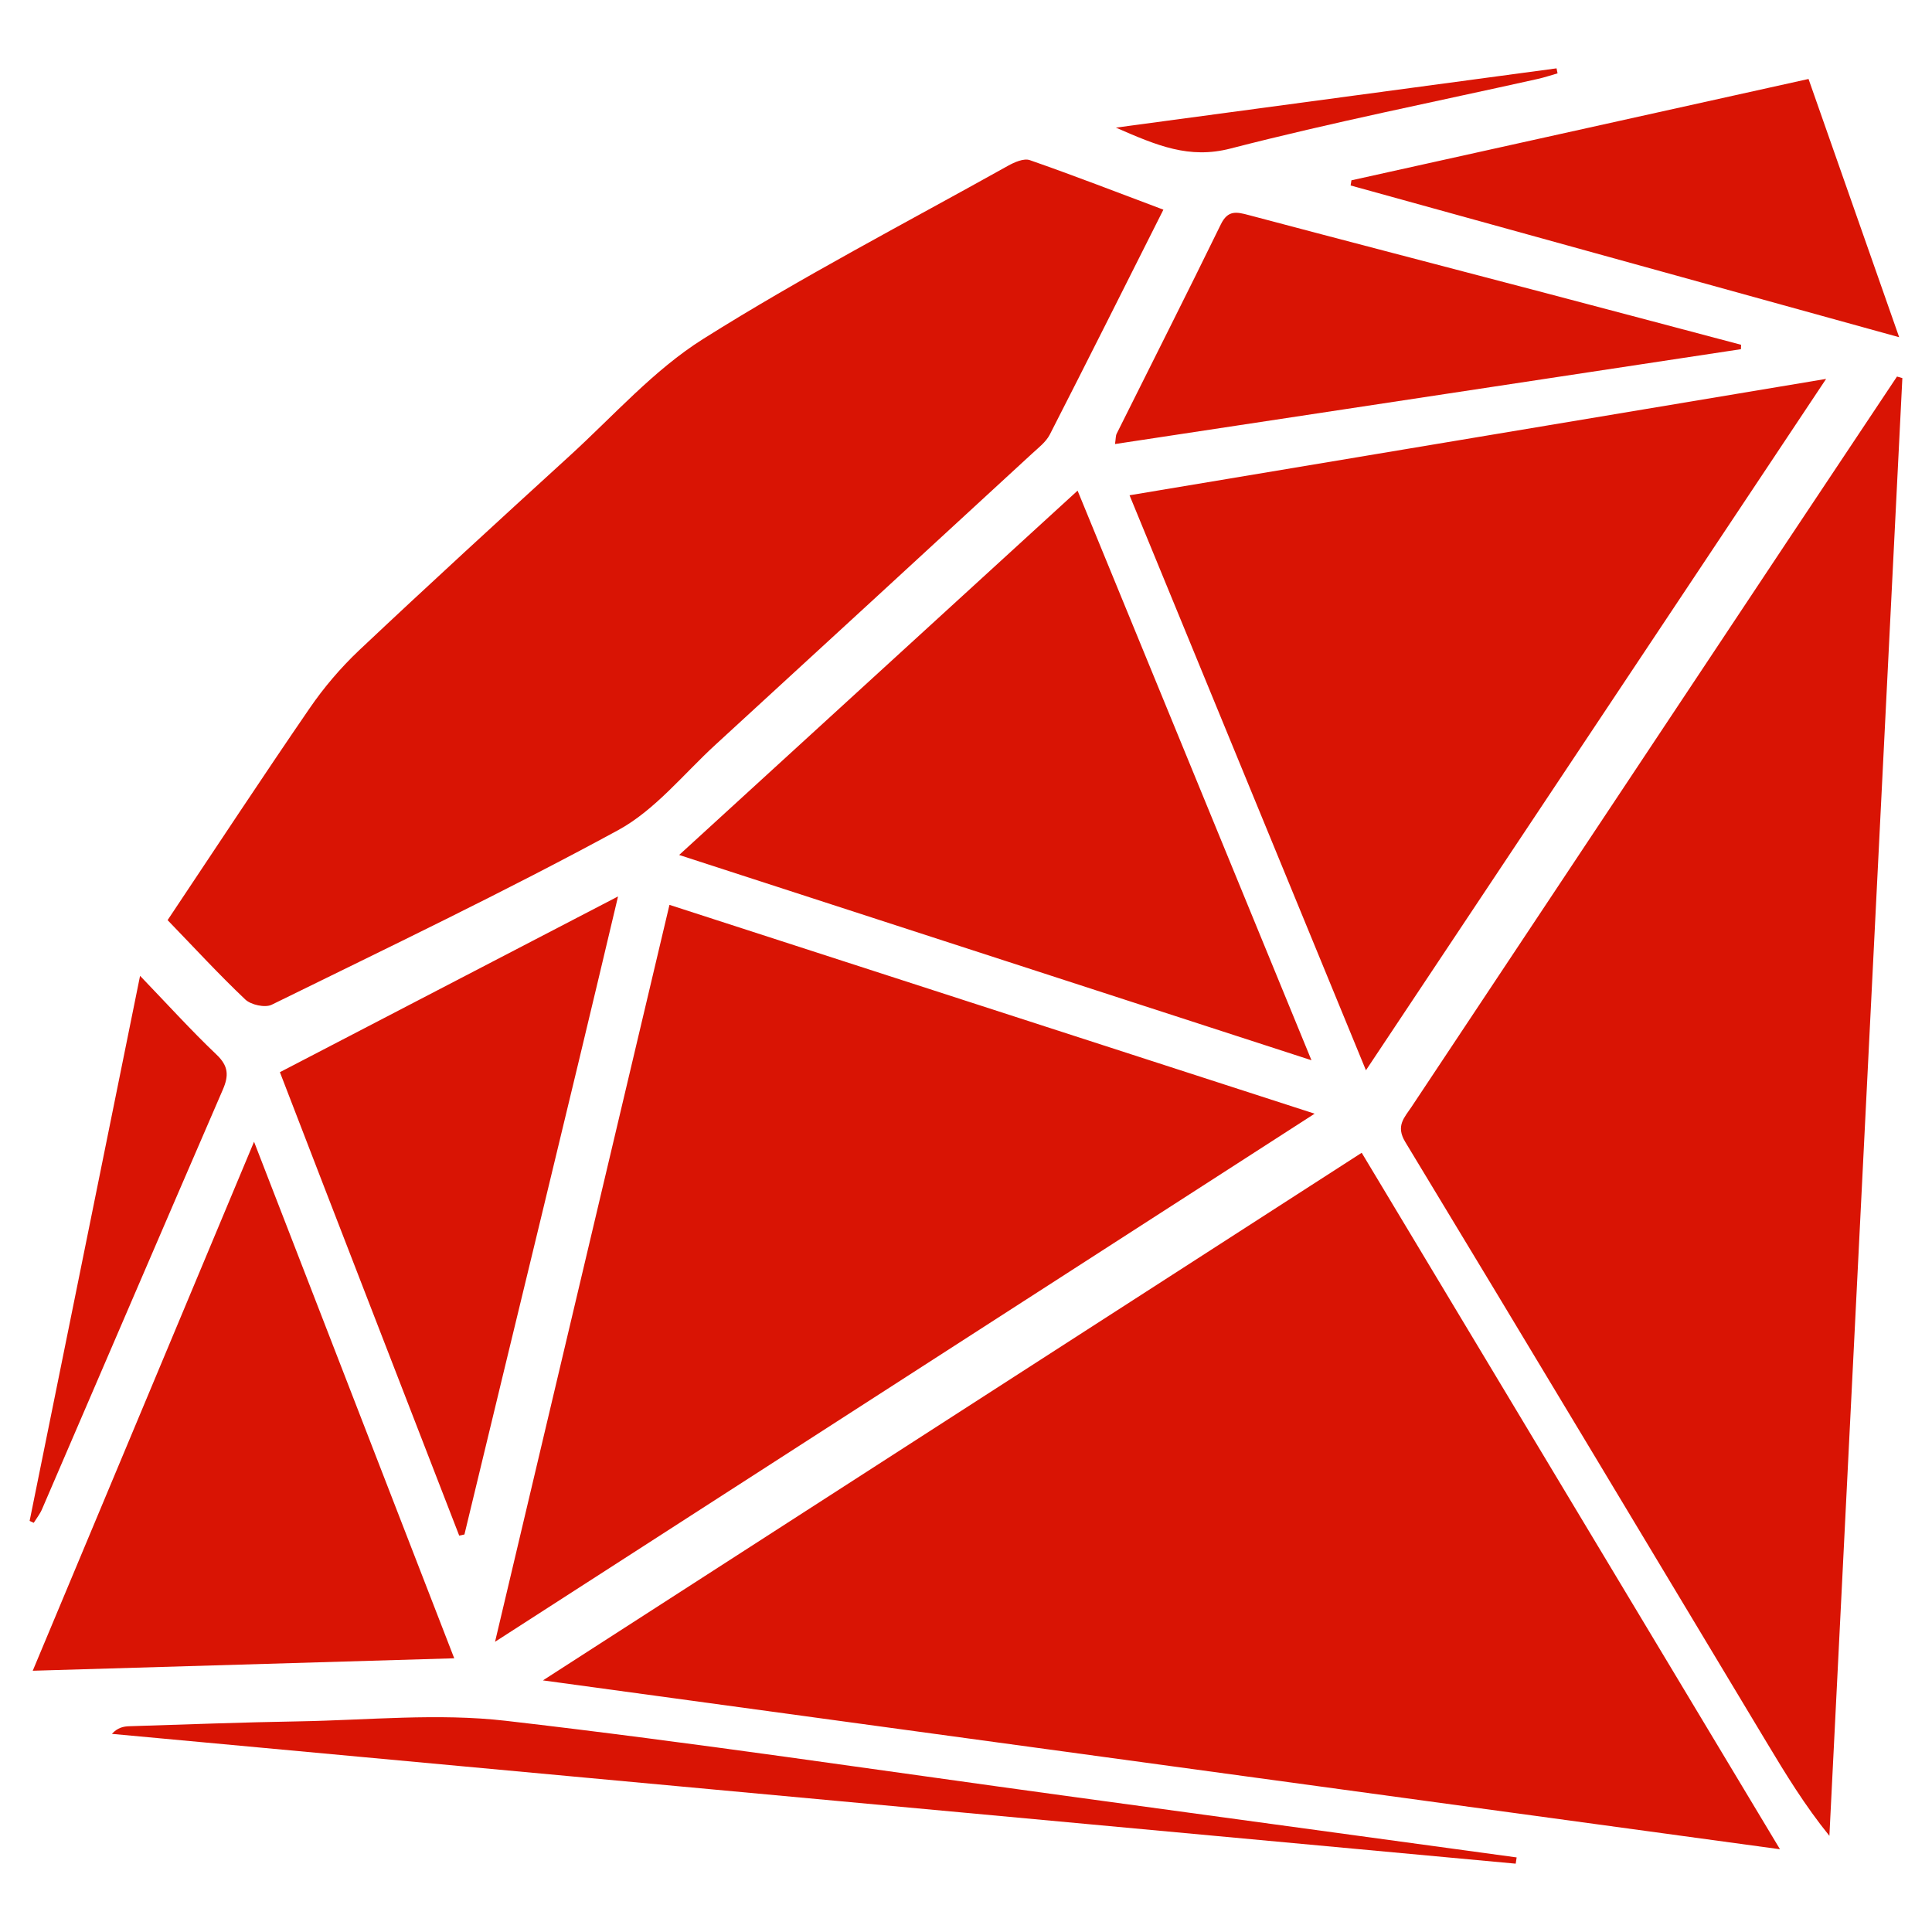
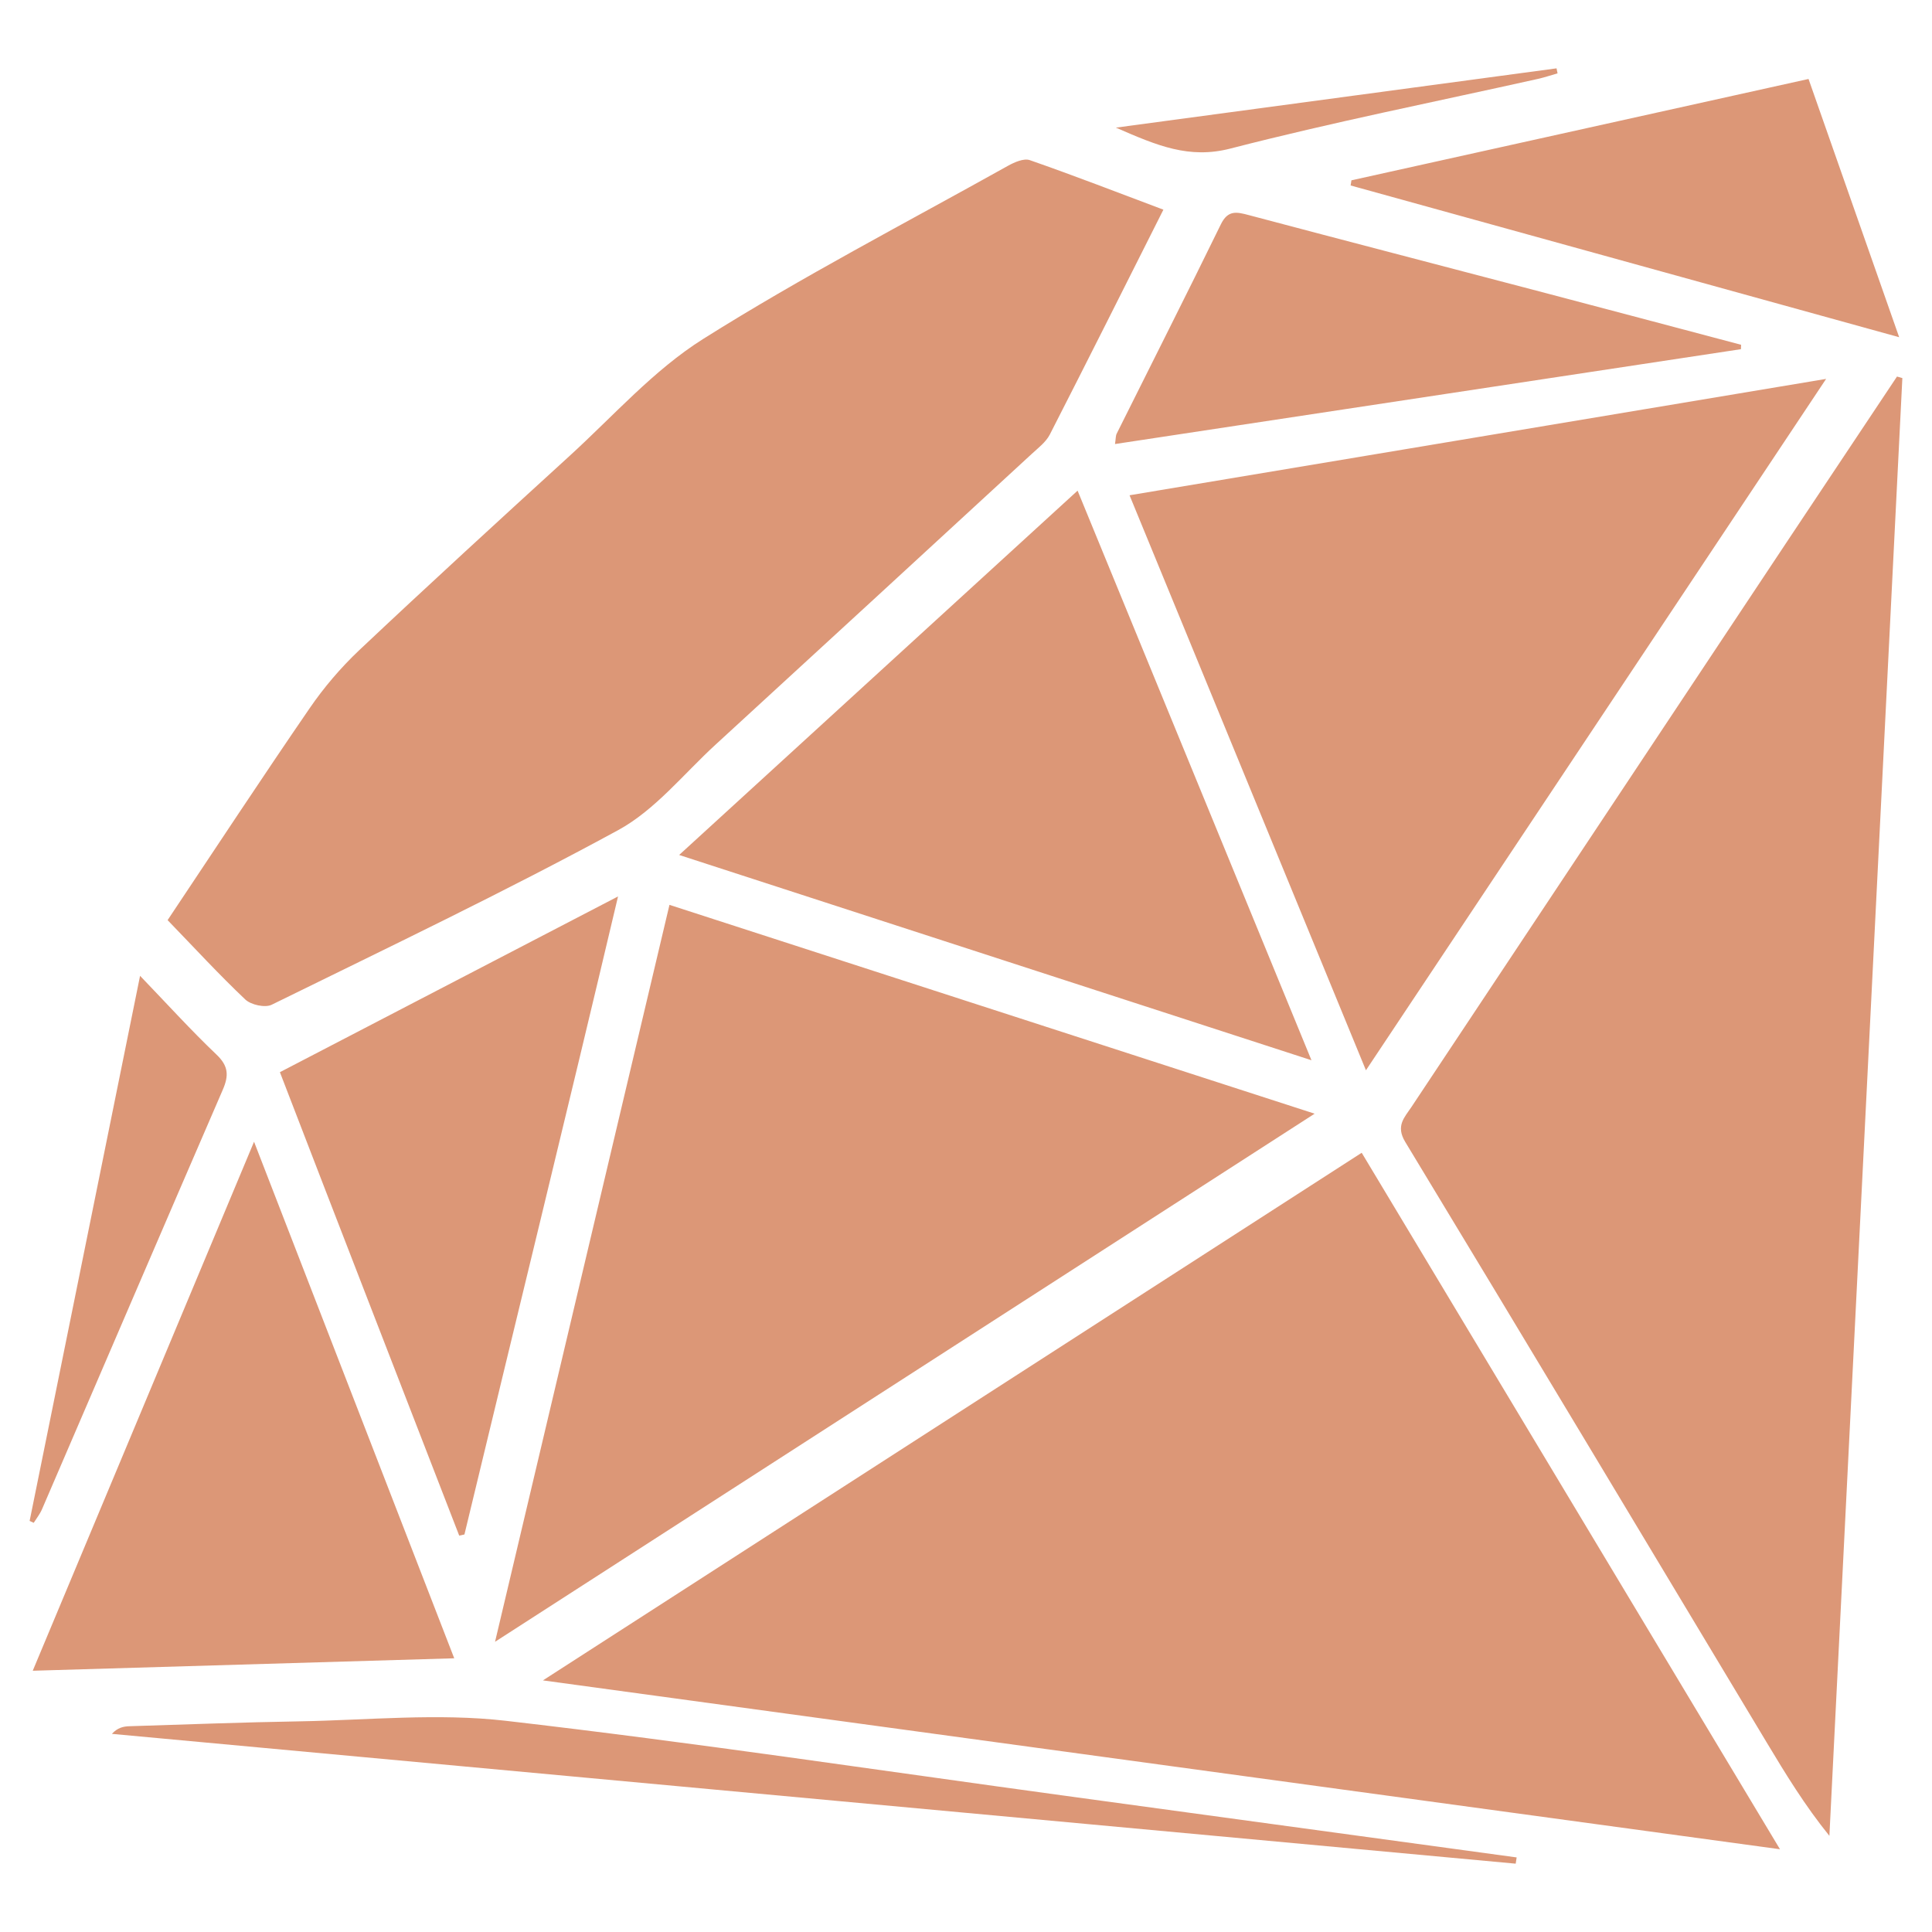
<svg xmlns="http://www.w3.org/2000/svg" viewBox="0 0 128 128">
-   <path fill-rule="evenodd" clip-rule="evenodd" fill="#D91404" d="M35.971 111.33l81.958 11.188c-9.374-15.606-18.507-30.813-27.713-46.144L35.971 111.33zm89.71-86.383c-2.421 3.636-4.847 7.269-7.265 10.907a67619.72 67619.72 0 00-24.903 37.485c-.462.696-1.061 1.248-.41 2.321 8.016 13.237 15.969 26.513 23.942 39.777 1.258 2.095 2.53 4.182 4.157 6.192l4.834-96.58-.355-.102zM16.252 66.22c.375.355 1.311.562 1.747.347 7.689-3.779 15.427-7.474 22.948-11.564 2.453-1.333 4.339-3.723 6.452-5.661 6.997-6.417 13.983-12.847 20.966-19.278.427-.395.933-.777 1.188-1.275 2.508-4.902 4.973-9.829 7.525-14.898-3.043-1.144-5.928-2.263-8.849-3.281-.396-.138-1.02.136-1.449.375-6.761 3.777-13.649 7.353-20.195 11.472-3.275 2.061-5.943 5.098-8.843 7.743-4.674 4.266-9.342 8.542-13.948 12.882a24.011 24.011 0 00-3.288 3.854c-3.15 4.587-6.206 9.24-9.402 14.025 1.786 1.847 3.41 3.613 5.148 5.259zm28.102-6.271l-11.556 48.823 54.3-34.987-42.744-13.836zm76.631-34.846l-46.15 7.71 15.662 38.096c10.221-15.359 20.24-30.41 30.488-45.806zM44.996 56.644l41.892 13.6c-5.25-12.79-10.32-25.133-15.495-37.737L44.996 56.644zM16.831 75.643L2.169 110.691l27.925-.825-13.263-34.223zm13.593 26.096l.346-.076c3.353-13.941 6.754-27.786 10.177-42.272L18.544 71.035c3.819 9.926 7.891 20.397 11.88 30.704zm84.927-78.897c-4.459-1.181-8.918-2.366-13.379-3.539-6.412-1.686-12.829-3.351-19.237-5.052-.801-.213-1.38-.352-1.851.613-2.265 4.64-4.6 9.245-6.901 13.868-.071.143-.056.328-.111.687l41.47-6.285.009-.292zM89.482 12.288l36.343 10.054-6.005-17.11-30.285 6.715-.053.341zM33.505 114.007c-4.501-.519-9.122-.042-13.687.037-3.75.063-7.5.206-11.25.323-.386.012-.771.09-1.156.506 31.003 2.866 62.005 5.732 93.007 8.6l.063-.414-29.815-4.07c-12.384-1.691-24.747-3.551-37.162-4.982zM2.782 99.994c3.995-9.27 7.973-18.546 11.984-27.809.401-.929.37-1.56-.415-2.308-1.678-1.597-3.237-3.318-5.071-5.226-2.479 12.24-4.897 24.177-7.317 36.113l.271.127c.185-.297.411-.578.548-.897zm78.74-90.153c6.737-1.738 13.572-3.097 20.367-4.613.44-.099.87-.244 1.303-.368l-.067-.332-29.194 3.928c2.741 1.197 4.853 2.091 7.591 1.385z" />
+   <path fill-rule="evenodd" clip-rule="evenodd" fill="#DC9777" d="M35.971 111.33l81.958 11.188c-9.374-15.606-18.507-30.813-27.713-46.144L35.971 111.33zm89.71-86.383c-2.421 3.636-4.847 7.269-7.265 10.907a67619.72 67619.72 0 00-24.903 37.485c-.462.696-1.061 1.248-.41 2.321 8.016 13.237 15.969 26.513 23.942 39.777 1.258 2.095 2.53 4.182 4.157 6.192l4.834-96.58-.355-.102zM16.252 66.22c.375.355 1.311.562 1.747.347 7.689-3.779 15.427-7.474 22.948-11.564 2.453-1.333 4.339-3.723 6.452-5.661 6.997-6.417 13.983-12.847 20.966-19.278.427-.395.933-.777 1.188-1.275 2.508-4.902 4.973-9.829 7.525-14.898-3.043-1.144-5.928-2.263-8.849-3.281-.396-.138-1.02.136-1.449.375-6.761 3.777-13.649 7.353-20.195 11.472-3.275 2.061-5.943 5.098-8.843 7.743-4.674 4.266-9.342 8.542-13.948 12.882a24.011 24.011 0 00-3.288 3.854c-3.15 4.587-6.206 9.24-9.402 14.025 1.786 1.847 3.41 3.613 5.148 5.259zm28.102-6.271l-11.556 48.823 54.3-34.987-42.744-13.836zm76.631-34.846l-46.15 7.71 15.662 38.096c10.221-15.359 20.24-30.41 30.488-45.806zM44.996 56.644l41.892 13.6c-5.25-12.79-10.32-25.133-15.495-37.737L44.996 56.644zM16.831 75.643L2.169 110.691l27.925-.825-13.263-34.223zm13.593 26.096l.346-.076c3.353-13.941 6.754-27.786 10.177-42.272L18.544 71.035c3.819 9.926 7.891 20.397 11.88 30.704zm84.927-78.897c-4.459-1.181-8.918-2.366-13.379-3.539-6.412-1.686-12.829-3.351-19.237-5.052-.801-.213-1.38-.352-1.851.613-2.265 4.64-4.6 9.245-6.901 13.868-.071.143-.056.328-.111.687l41.47-6.285.009-.292zM89.482 12.288l36.343 10.054-6.005-17.11-30.285 6.715-.053.341zM33.505 114.007c-4.501-.519-9.122-.042-13.687.037-3.75.063-7.5.206-11.25.323-.386.012-.771.09-1.156.506 31.003 2.866 62.005 5.732 93.007 8.6l.063-.414-29.815-4.07c-12.384-1.691-24.747-3.551-37.162-4.982zM2.782 99.994c3.995-9.27 7.973-18.546 11.984-27.809.401-.929.37-1.56-.415-2.308-1.678-1.597-3.237-3.318-5.071-5.226-2.479 12.24-4.897 24.177-7.317 36.113l.271.127c.185-.297.411-.578.548-.897zm78.74-90.153c6.737-1.738 13.572-3.097 20.367-4.613.44-.099.87-.244 1.303-.368l-.067-.332-29.194 3.928c2.741 1.197 4.853 2.091 7.591 1.385z" />
</svg>
